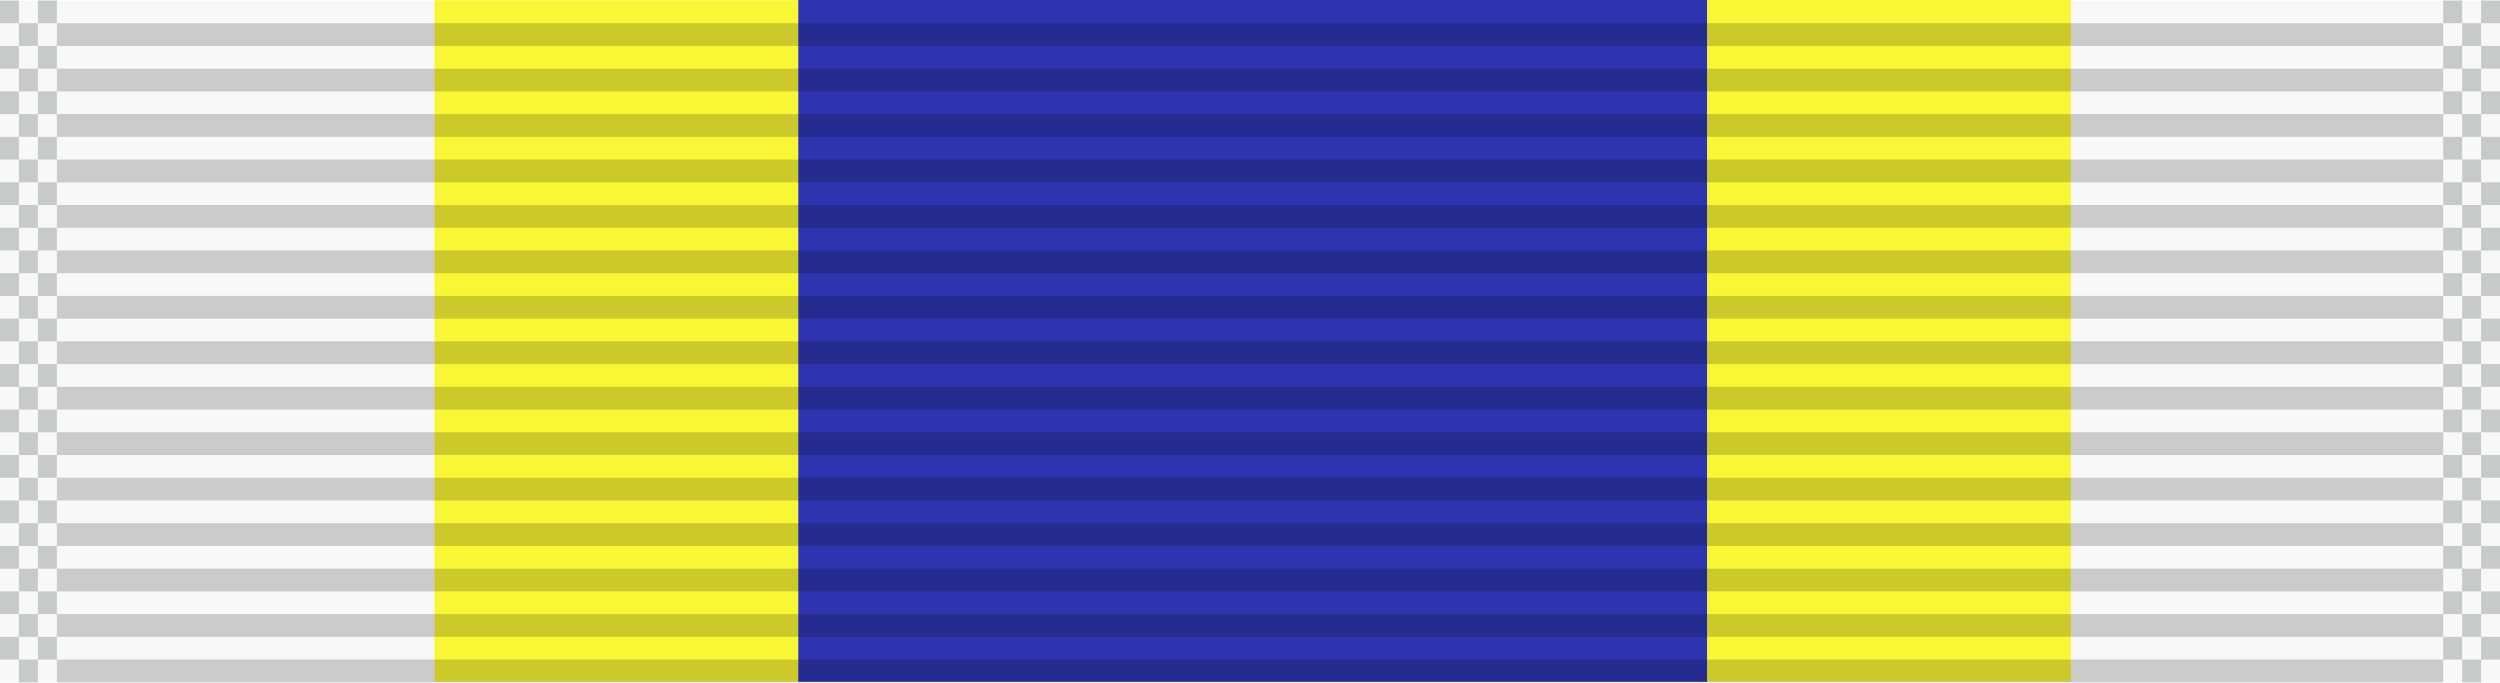
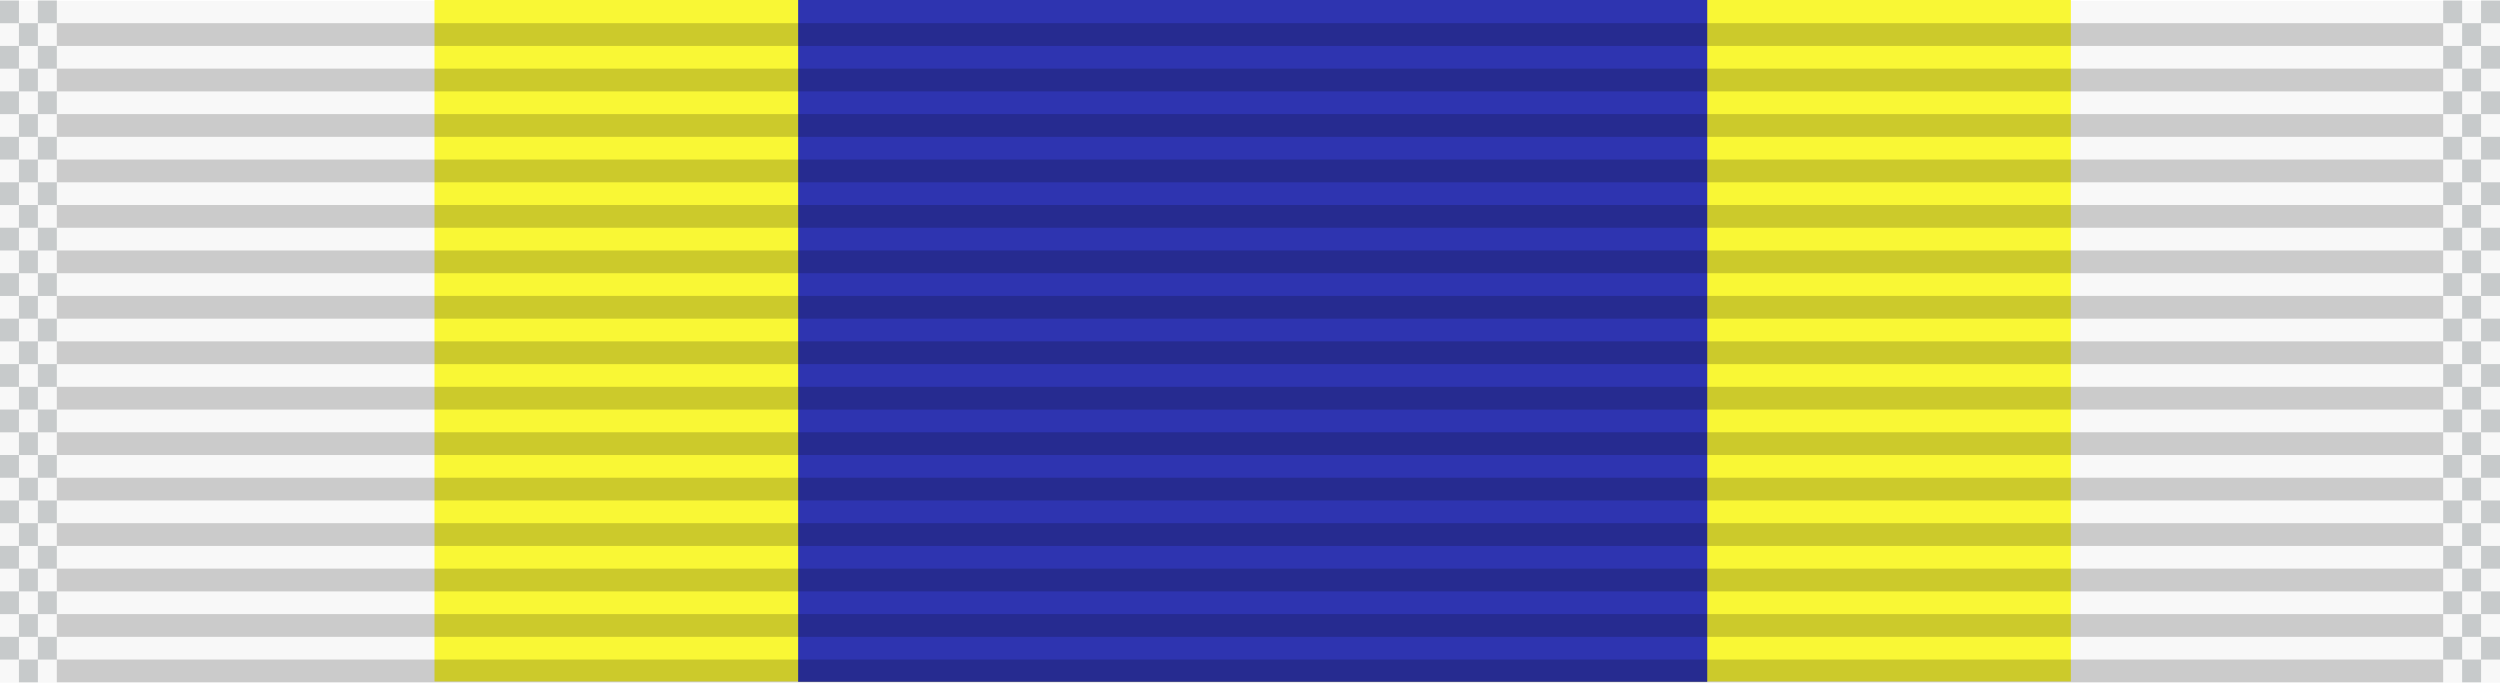
<svg xmlns="http://www.w3.org/2000/svg" xmlns:xlink="http://www.w3.org/1999/xlink" width="132" height="36.047" version="1.1" id="svg1" xml:space="preserve">
  <defs id="defs1">
    <pattern patternUnits="userSpaceOnUse" width="3.78" height="35.906" patternTransform="scale(1)" preserveAspectRatio="xMidYMid" id="pattern4" style="fill:#000000">
      <g id="g4">
        <rect style="opacity:0.3;vector-effect:non-scaling-stroke;fill:none;fill-opacity:1;stroke:none;stroke-width:0.453;stroke-linecap:round;stroke-linejoin:round;stroke-opacity:1;-inkscape-stroke:hairline" id="rect3" width="3.78" height="35.906" x="0" y="0" />
        <rect style="opacity:0.3;vector-effect:non-scaling-stroke;fill:#000000;fill-opacity:1;stroke:none;stroke-width:0.249;stroke-linecap:round;stroke-linejoin:round;stroke-opacity:1;-inkscape-stroke:hairline" id="rect4" width="3.78" height="1.89" x="0" y="1.89" />
        <rect style="opacity:0.3;vector-effect:non-scaling-stroke;fill:#000000;fill-opacity:1;stroke:none;stroke-width:0.249;stroke-linecap:round;stroke-linejoin:round;stroke-opacity:1;-inkscape-stroke:hairline" id="rect4-7" width="3.78" height="1.89" x="0" y="5.669" />
        <rect style="opacity:0.3;vector-effect:non-scaling-stroke;fill:#000000;fill-opacity:1;stroke:none;stroke-width:0.249;stroke-linecap:round;stroke-linejoin:round;stroke-opacity:1;-inkscape-stroke:hairline" id="rect4-1" width="3.78" height="1.89" x="0" y="9.449" />
        <rect style="opacity:0.3;vector-effect:non-scaling-stroke;fill:#000000;fill-opacity:1;stroke:none;stroke-width:0.249;stroke-linecap:round;stroke-linejoin:round;stroke-opacity:1;-inkscape-stroke:hairline" id="rect4-7-3" width="3.78" height="1.89" x="0" y="13.228" />
        <rect style="opacity:0.3;vector-effect:non-scaling-stroke;fill:#000000;fill-opacity:1;stroke:none;stroke-width:0.249;stroke-linecap:round;stroke-linejoin:round;stroke-opacity:1;-inkscape-stroke:hairline" id="rect4-13" width="3.78" height="1.89" x="0" y="17.008" />
        <rect style="opacity:0.3;vector-effect:non-scaling-stroke;fill:#000000;fill-opacity:1;stroke:none;stroke-width:0.249;stroke-linecap:round;stroke-linejoin:round;stroke-opacity:1;-inkscape-stroke:hairline" id="rect4-7-7" width="3.78" height="1.89" x="0" y="20.787" />
        <rect style="opacity:0.3;vector-effect:non-scaling-stroke;fill:#000000;fill-opacity:1;stroke:none;stroke-width:0.249;stroke-linecap:round;stroke-linejoin:round;stroke-opacity:1;-inkscape-stroke:hairline" id="rect4-1-8" width="3.78" height="1.89" x="0" y="24.567" />
        <rect style="opacity:0.3;vector-effect:non-scaling-stroke;fill:#000000;fill-opacity:1;stroke:none;stroke-width:0.249;stroke-linecap:round;stroke-linejoin:round;stroke-opacity:1;-inkscape-stroke:hairline" id="rect4-7-3-8" width="3.78" height="1.89" x="0" y="28.346" />
        <rect style="opacity:0.3;vector-effect:non-scaling-stroke;fill:#000000;fill-opacity:1;stroke:none;stroke-width:0.249;stroke-linecap:round;stroke-linejoin:round;stroke-opacity:1;-inkscape-stroke:hairline" id="rect4-7-3-8-4" width="3.78" height="1.89" x="0" y="32.126" />
      </g>
    </pattern>
  </defs>
  <rect fill="#2350E6" width="132" height="36" id="rect1" style="fill:#f8f8f8;fill-opacity:1;stroke:none;stroke-width:0.603" x="0" y="0.047" />
-   <g id="g8" transform="translate(-0.2868424)" style="stroke:none">
-     <rect style="opacity:1;vector-effect:non-scaling-stroke;fill:#2e34b0;fill-opacity:1;stroke:none;stroke-width:0.964;stroke-linecap:round;stroke-linejoin:round;-inkscape-stroke:hairline" id="rect2" width="48" height="36" x="42.429" y="0" />
-     <rect style="vector-effect:non-scaling-stroke;fill:#f9f735;fill-opacity:1;stroke:none;stroke-width:0.61;stroke-linecap:round;stroke-linejoin:round;-inkscape-stroke:hairline" id="rect2-9" width="19.2" height="35.981" x="23.229" y="0.009" />
-     <rect style="vector-effect:non-scaling-stroke;fill:#f9f735;fill-opacity:1;stroke:none;stroke-width:0.61;stroke-linecap:round;stroke-linejoin:round;-inkscape-stroke:hairline" id="rect2-9-9" width="19.2" height="35.981" x="90.429" y="7.1054274e-15" />
-   </g>
+   <rect style="vector-effect:non-scaling-stroke;fill:#f9f735;fill-opacity:1;stroke:none;stroke-width:1.293;stroke-linecap:round;stroke-linejoin:round;-inkscape-stroke:hairline" id="rect2-9-9" width="86.4" height="35.981" x="22.942" y="7.1054274e-15" />
+   <rect style="vector-effect:non-scaling-stroke;fill:#2e34b0;fill-opacity:1;stroke:none;stroke-width:0.964;stroke-linecap:round;stroke-linejoin:round;-inkscape-stroke:hairline" id="rect2" width="48" height="36" x="42.142" y="0" />
  <g id="g9" transform="translate(-2.8913199e-5,44.97637)">
    <g transform="matrix(3.607732,0,0,3.779529,-271.2352,-691.3447)" id="g5723-7" clip-path="none" style="display:inline" mask="none">
      <rect id="use5371-0" y="171.342" x="76.013" height="0.318" width="34.925" style="fill:#000000;fill-opacity:0.18;stroke:none;stroke-width:0.856" />
      <use height="100%" width="100%" x="0" y="0" xlink:href="#use5371-0" transform="translate(0,0.635)" id="use5680-3" />
      <use height="100%" width="100%" x="0" y="0" xlink:href="#use5371-0" transform="translate(0,1.27)" id="use5682-2" />
      <use height="100%" width="100%" x="0" y="0" xlink:href="#use5371-0" transform="translate(0,1.905)" id="use5684-2" />
      <use height="100%" width="100%" x="0" y="0" xlink:href="#use5371-0" transform="translate(0,2.54)" id="use5686-1" />
      <use height="100%" width="100%" x="0" y="0" xlink:href="#use5371-0" transform="translate(0,3.175)" id="use5688-6" />
      <use height="100%" width="100%" x="0" y="0" xlink:href="#use5371-0" transform="translate(0,3.81)" id="use5690-2" />
      <use height="100%" width="100%" x="0" y="0" xlink:href="#use5371-0" transform="translate(0,4.445)" id="use5692-2" />
      <use height="100%" width="100%" x="0" y="0" xlink:href="#use5371-0" transform="translate(0,5.08)" id="use5694-8" />
      <use height="100%" width="100%" x="0" y="0" xlink:href="#use5371-0" transform="translate(0,5.715)" id="use5696-2" />
      <use height="100%" width="100%" x="0" y="0" xlink:href="#use5371-0" transform="translate(0,6.35)" id="use5698-8" />
      <use height="100%" width="100%" x="0" y="0" xlink:href="#use5371-0" transform="translate(0,6.985)" id="use5700-2" />
      <use height="100%" width="100%" x="0" y="0" xlink:href="#use5371-0" transform="translate(0,7.62)" id="use5702-1" />
      <use height="100%" width="100%" x="0" y="0" xlink:href="#use5371-0" transform="translate(0,8.255)" id="use5704-5" />
      <use height="100%" width="100%" x="0" y="0" xlink:href="#use5371-0" transform="translate(0,8.89)" id="use5706-7" />
    </g>
    <g transform="matrix(3.779529,0,0,3.779529,-259.8995,-590.2967)" id="g6302-4" clip-path="none" style="display:inline" mask="none">
      <rect style="opacity:1;fill:#001215;fill-opacity:0.196;stroke:none;stroke-width:0.025;stroke-miterlimit:4;stroke-dasharray:none;stroke-dashoffset:0;stroke-opacity:1" id="rect6165-8" width="0.265" height="0.318" x="68.765" y="144.289" />
      <use height="100%" width="100%" x="0" y="0" xlink:href="#rect6165-8" transform="translate(0,0.635)" id="use6169-2" />
      <use height="100%" width="100%" x="0" y="0" xlink:href="#rect6165-8" transform="translate(0,1.27)" id="use6171-5" />
      <use height="100%" width="100%" x="0" y="0" xlink:href="#rect6165-8" transform="translate(0,1.905)" id="use6173-6" />
      <use height="100%" width="100%" x="0" y="0" xlink:href="#rect6165-8" transform="translate(0,2.54)" id="use6175-8" />
      <use height="100%" width="100%" x="0" y="0" xlink:href="#rect6165-8" transform="translate(0,3.175)" id="use6177-1" />
      <use height="100%" width="100%" x="0" y="0" xlink:href="#rect6165-8" transform="translate(0,3.81)" id="use6179-7" />
      <use height="100%" width="100%" x="0" y="0" xlink:href="#rect6165-8" transform="translate(0,4.445)" id="use6181-1" />
      <use height="100%" width="100%" x="0" y="0" xlink:href="#rect6165-8" transform="translate(0,5.08)" id="use6183-3" />
      <use height="100%" width="100%" x="0" y="0" xlink:href="#rect6165-8" transform="translate(0,5.715)" id="use6185-3" />
      <use height="100%" width="100%" x="0" y="0" xlink:href="#rect6165-8" transform="translate(0,6.35)" id="use6187-9" />
      <use height="100%" width="100%" x="0" y="0" xlink:href="#rect6165-8" transform="translate(0,6.985)" id="use6189-6" />
      <use height="100%" width="100%" x="0" y="0" xlink:href="#rect6165-8" transform="translate(0,7.62)" id="use6191-2" />
      <use height="100%" width="100%" x="0" y="0" xlink:href="#rect6165-8" transform="translate(0,8.255)" id="use6193-9" />
      <use height="100%" width="100%" x="0" y="0" xlink:href="#rect6165-8" transform="translate(0,8.89)" id="use6195-2" />
      <use height="100%" width="100%" x="0" y="0" xlink:href="#rect6165-8" transform="translate(0.2645833,0.3175)" id="use6197-3" />
      <use height="100%" width="100%" x="0" y="0" xlink:href="#rect6165-8" transform="translate(0.2645833,0.9525)" id="use6199-4" />
      <use height="100%" width="100%" x="0" y="0" xlink:href="#rect6165-8" transform="translate(0.2645833,1.5875)" id="use6201-2" />
      <use height="100%" width="100%" x="0" y="0" xlink:href="#rect6165-8" transform="translate(0.2645833,2.2225)" id="use6203-5" />
      <use height="100%" width="100%" x="0" y="0" xlink:href="#rect6165-8" transform="translate(0.2645833,2.8575)" id="use6205-9" />
      <use height="100%" width="100%" x="0" y="0" xlink:href="#rect6165-8" transform="translate(0.2645833,3.4925)" id="use6207-9" />
      <use height="100%" width="100%" x="0" y="0" xlink:href="#rect6165-8" transform="translate(0.2645833,4.1275)" id="use6209-6" />
      <use height="100%" width="100%" x="0" y="0" xlink:href="#rect6165-8" transform="translate(0.2645833,4.7625)" id="use6211-0" />
      <use height="100%" width="100%" x="0" y="0" xlink:href="#rect6165-8" transform="translate(0.2645833,5.3975)" id="use6213-7" />
      <use height="100%" width="100%" x="0" y="0" xlink:href="#rect6165-8" transform="translate(0.2645833,6.0325)" id="use6215-3" />
      <use height="100%" width="100%" x="0" y="0" xlink:href="#rect6165-8" transform="translate(0.2645833,6.6675)" id="use6217-5" />
      <use height="100%" width="100%" x="0" y="0" xlink:href="#rect6165-8" transform="translate(0.2645833,7.3025)" id="use6219-9" />
      <use height="100%" width="100%" x="0" y="0" xlink:href="#rect6165-8" transform="translate(0.2645833,7.9375)" id="use6221-6" />
      <use height="100%" width="100%" x="0" y="0" xlink:href="#rect6165-8" transform="translate(0.2645833,8.5725)" id="use6223-2" />
      <use height="100%" width="100%" x="0" y="0" xlink:href="#rect6165-8" transform="translate(0.2645833,9.2075)" id="use6225-8" />
      <use x="0" y="0" xlink:href="#rect6165-8" transform="translate(0.5291672)" id="use6227-6" width="100%" height="100%" />
      <use x="0" y="0" xlink:href="#rect6165-8" transform="translate(0.5291672,0.6349999)" id="use6229-5" width="100%" height="100%" />
      <use x="0" y="0" xlink:href="#rect6165-8" transform="translate(0.5291672,1.27)" id="use6231-3" width="100%" height="100%" />
      <use x="0" y="0" xlink:href="#rect6165-8" transform="translate(0.5291672,1.905)" id="use6233-2" width="100%" height="100%" />
      <use x="0" y="0" xlink:href="#rect6165-8" transform="translate(0.5291672,2.54)" id="use6235-8" width="100%" height="100%" />
      <use x="0" y="0" xlink:href="#rect6165-8" transform="translate(0.5291672,3.175)" id="use6237-7" width="100%" height="100%" />
      <use x="0" y="0" xlink:href="#rect6165-8" transform="translate(0.5291672,3.81)" id="use6239-2" width="100%" height="100%" />
      <use x="0" y="0" xlink:href="#rect6165-8" transform="translate(0.5291672,4.445)" id="use6241-3" width="100%" height="100%" />
      <use x="0" y="0" xlink:href="#rect6165-8" transform="translate(0.5291672,5.08)" id="use6243-1" width="100%" height="100%" />
      <use x="0" y="0" xlink:href="#rect6165-8" transform="translate(0.5291672,5.715)" id="use6245-5" width="100%" height="100%" />
      <use x="0" y="0" xlink:href="#rect6165-8" transform="translate(0.5291672,6.35)" id="use6247-4" width="100%" height="100%" />
      <use x="0" y="0" xlink:href="#rect6165-8" transform="translate(0.5291672,6.985)" id="use6249-5" width="100%" height="100%" />
      <use x="0" y="0" xlink:href="#rect6165-8" transform="translate(0.5291672,7.62)" id="use6251-0" width="100%" height="100%" />
      <use x="0" y="0" xlink:href="#rect6165-8" transform="translate(0.5291672,8.255)" id="use6253-0" width="100%" height="100%" />
      <use x="0" y="0" xlink:href="#rect6165-8" transform="translate(0.5291672,8.89)" id="use6255-4" width="100%" height="100%" />
    </g>
    <g id="g6394-3" transform="matrix(3.779529,0,0,3.779529,-130.8995,-590.2967)" clip-path="none" mask="none">
      <rect y="144.289" x="68.765" height="0.318" width="0.265" id="rect6304-4" style="opacity:1;fill:#001215;fill-opacity:0.196;stroke:none;stroke-width:0.025;stroke-miterlimit:4;stroke-dasharray:none;stroke-dashoffset:0;stroke-opacity:1" />
      <use id="use6306-0" transform="translate(0,0.635)" xlink:href="#rect6165-8" y="0" x="0" width="100%" height="100%" />
      <use id="use6308-3" transform="translate(0,1.27)" xlink:href="#rect6165-8" y="0" x="0" width="100%" height="100%" />
      <use id="use6310-3" transform="translate(0,1.905)" xlink:href="#rect6165-8" y="0" x="0" width="100%" height="100%" />
      <use id="use6312-5" transform="translate(0,2.54)" xlink:href="#rect6165-8" y="0" x="0" width="100%" height="100%" />
      <use id="use6314-8" transform="translate(0,3.175)" xlink:href="#rect6165-8" y="0" x="0" width="100%" height="100%" />
      <use id="use6316-4" transform="translate(0,3.81)" xlink:href="#rect6165-8" y="0" x="0" width="100%" height="100%" />
      <use id="use6318-0" transform="translate(0,4.445)" xlink:href="#rect6165-8" y="0" x="0" width="100%" height="100%" />
      <use id="use6320-7" transform="translate(0,5.08)" xlink:href="#rect6165-8" y="0" x="0" width="100%" height="100%" />
      <use id="use6322-1" transform="translate(0,5.715)" xlink:href="#rect6165-8" y="0" x="0" width="100%" height="100%" />
      <use id="use6324-2" transform="translate(0,6.35)" xlink:href="#rect6165-8" y="0" x="0" width="100%" height="100%" />
      <use id="use6326-9" transform="translate(0,6.985)" xlink:href="#rect6165-8" y="0" x="0" width="100%" height="100%" />
      <use id="use6328-7" transform="translate(0,7.62)" xlink:href="#rect6165-8" y="0" x="0" width="100%" height="100%" />
      <use id="use6330-9" transform="translate(0,8.255)" xlink:href="#rect6165-8" y="0" x="0" width="100%" height="100%" />
      <use id="use6332-1" transform="translate(0,8.89)" xlink:href="#rect6165-8" y="0" x="0" width="100%" height="100%" />
      <use id="use6334-6" transform="translate(0.2645833,0.3175)" xlink:href="#rect6165-8" y="0" x="0" width="100%" height="100%" />
      <use id="use6336-2" transform="translate(0.2645833,0.9525)" xlink:href="#rect6165-8" y="0" x="0" width="100%" height="100%" />
      <use id="use6338-0" transform="translate(0.2645833,1.5875)" xlink:href="#rect6165-8" y="0" x="0" width="100%" height="100%" />
      <use id="use6340-7" transform="translate(0.2645833,2.2225)" xlink:href="#rect6165-8" y="0" x="0" width="100%" height="100%" />
      <use id="use6342-8" transform="translate(0.2645833,2.8575)" xlink:href="#rect6165-8" y="0" x="0" width="100%" height="100%" />
      <use id="use6344-0" transform="translate(0.2645833,3.4925)" xlink:href="#rect6165-8" y="0" x="0" width="100%" height="100%" />
      <use id="use6346-6" transform="translate(0.2645833,4.1275)" xlink:href="#rect6165-8" y="0" x="0" width="100%" height="100%" />
      <use id="use6348-6" transform="translate(0.2645833,4.7625)" xlink:href="#rect6165-8" y="0" x="0" width="100%" height="100%" />
      <use id="use6350-1" transform="translate(0.2645833,5.3975)" xlink:href="#rect6165-8" y="0" x="0" width="100%" height="100%" />
      <use id="use6352-3" transform="translate(0.2645833,6.0325)" xlink:href="#rect6165-8" y="0" x="0" width="100%" height="100%" />
      <use id="use6354-7" transform="translate(0.2645833,6.6675)" xlink:href="#rect6165-8" y="0" x="0" width="100%" height="100%" />
      <use id="use6356-5" transform="translate(0.2645833,7.3025)" xlink:href="#rect6165-8" y="0" x="0" width="100%" height="100%" />
      <use id="use6358-5" transform="translate(0.2645833,7.9375)" xlink:href="#rect6165-8" y="0" x="0" width="100%" height="100%" />
      <use id="use6360-2" transform="translate(0.2645833,8.5725)" xlink:href="#rect6165-8" y="0" x="0" width="100%" height="100%" />
      <use id="use6362-1" transform="translate(0.2645833,9.2075)" xlink:href="#rect6165-8" y="0" x="0" width="100%" height="100%" />
      <use height="100%" width="100%" id="use6364-0" transform="translate(0.5291672)" xlink:href="#rect6165-8" y="0" x="0" />
      <use height="100%" width="100%" id="use6366-8" transform="translate(0.5291672,0.6349999)" xlink:href="#rect6165-8" y="0" x="0" />
      <use height="100%" width="100%" id="use6368-3" transform="translate(0.5291672,1.27)" xlink:href="#rect6165-8" y="0" x="0" />
      <use height="100%" width="100%" id="use6370-6" transform="translate(0.5291672,1.905)" xlink:href="#rect6165-8" y="0" x="0" />
      <use height="100%" width="100%" id="use6372-6" transform="translate(0.5291672,2.54)" xlink:href="#rect6165-8" y="0" x="0" />
      <use height="100%" width="100%" id="use6374-6" transform="translate(0.5291672,3.175)" xlink:href="#rect6165-8" y="0" x="0" />
      <use height="100%" width="100%" id="use6376-9" transform="translate(0.5291672,3.81)" xlink:href="#rect6165-8" y="0" x="0" />
      <use height="100%" width="100%" id="use6378-8" transform="translate(0.5291672,4.445)" xlink:href="#rect6165-8" y="0" x="0" />
      <use height="100%" width="100%" id="use6380-1" transform="translate(0.5291672,5.08)" xlink:href="#rect6165-8" y="0" x="0" />
      <use height="100%" width="100%" id="use6382-0" transform="translate(0.5291672,5.715)" xlink:href="#rect6165-8" y="0" x="0" />
      <use height="100%" width="100%" id="use6384-3" transform="translate(0.5291672,6.35)" xlink:href="#rect6165-8" y="0" x="0" />
      <use height="100%" width="100%" id="use6386-2" transform="translate(0.5291672,6.985)" xlink:href="#rect6165-8" y="0" x="0" />
      <use height="100%" width="100%" id="use6388-4" transform="translate(0.5291672,7.62)" xlink:href="#rect6165-8" y="0" x="0" />
      <use height="100%" width="100%" id="use6390-1" transform="translate(0.5291672,8.255)" xlink:href="#rect6165-8" y="0" x="0" />
      <use height="100%" width="100%" id="use6392-9" transform="translate(0.5291672,8.89)" xlink:href="#rect6165-8" y="0" x="0" />
    </g>
  </g>
</svg>
